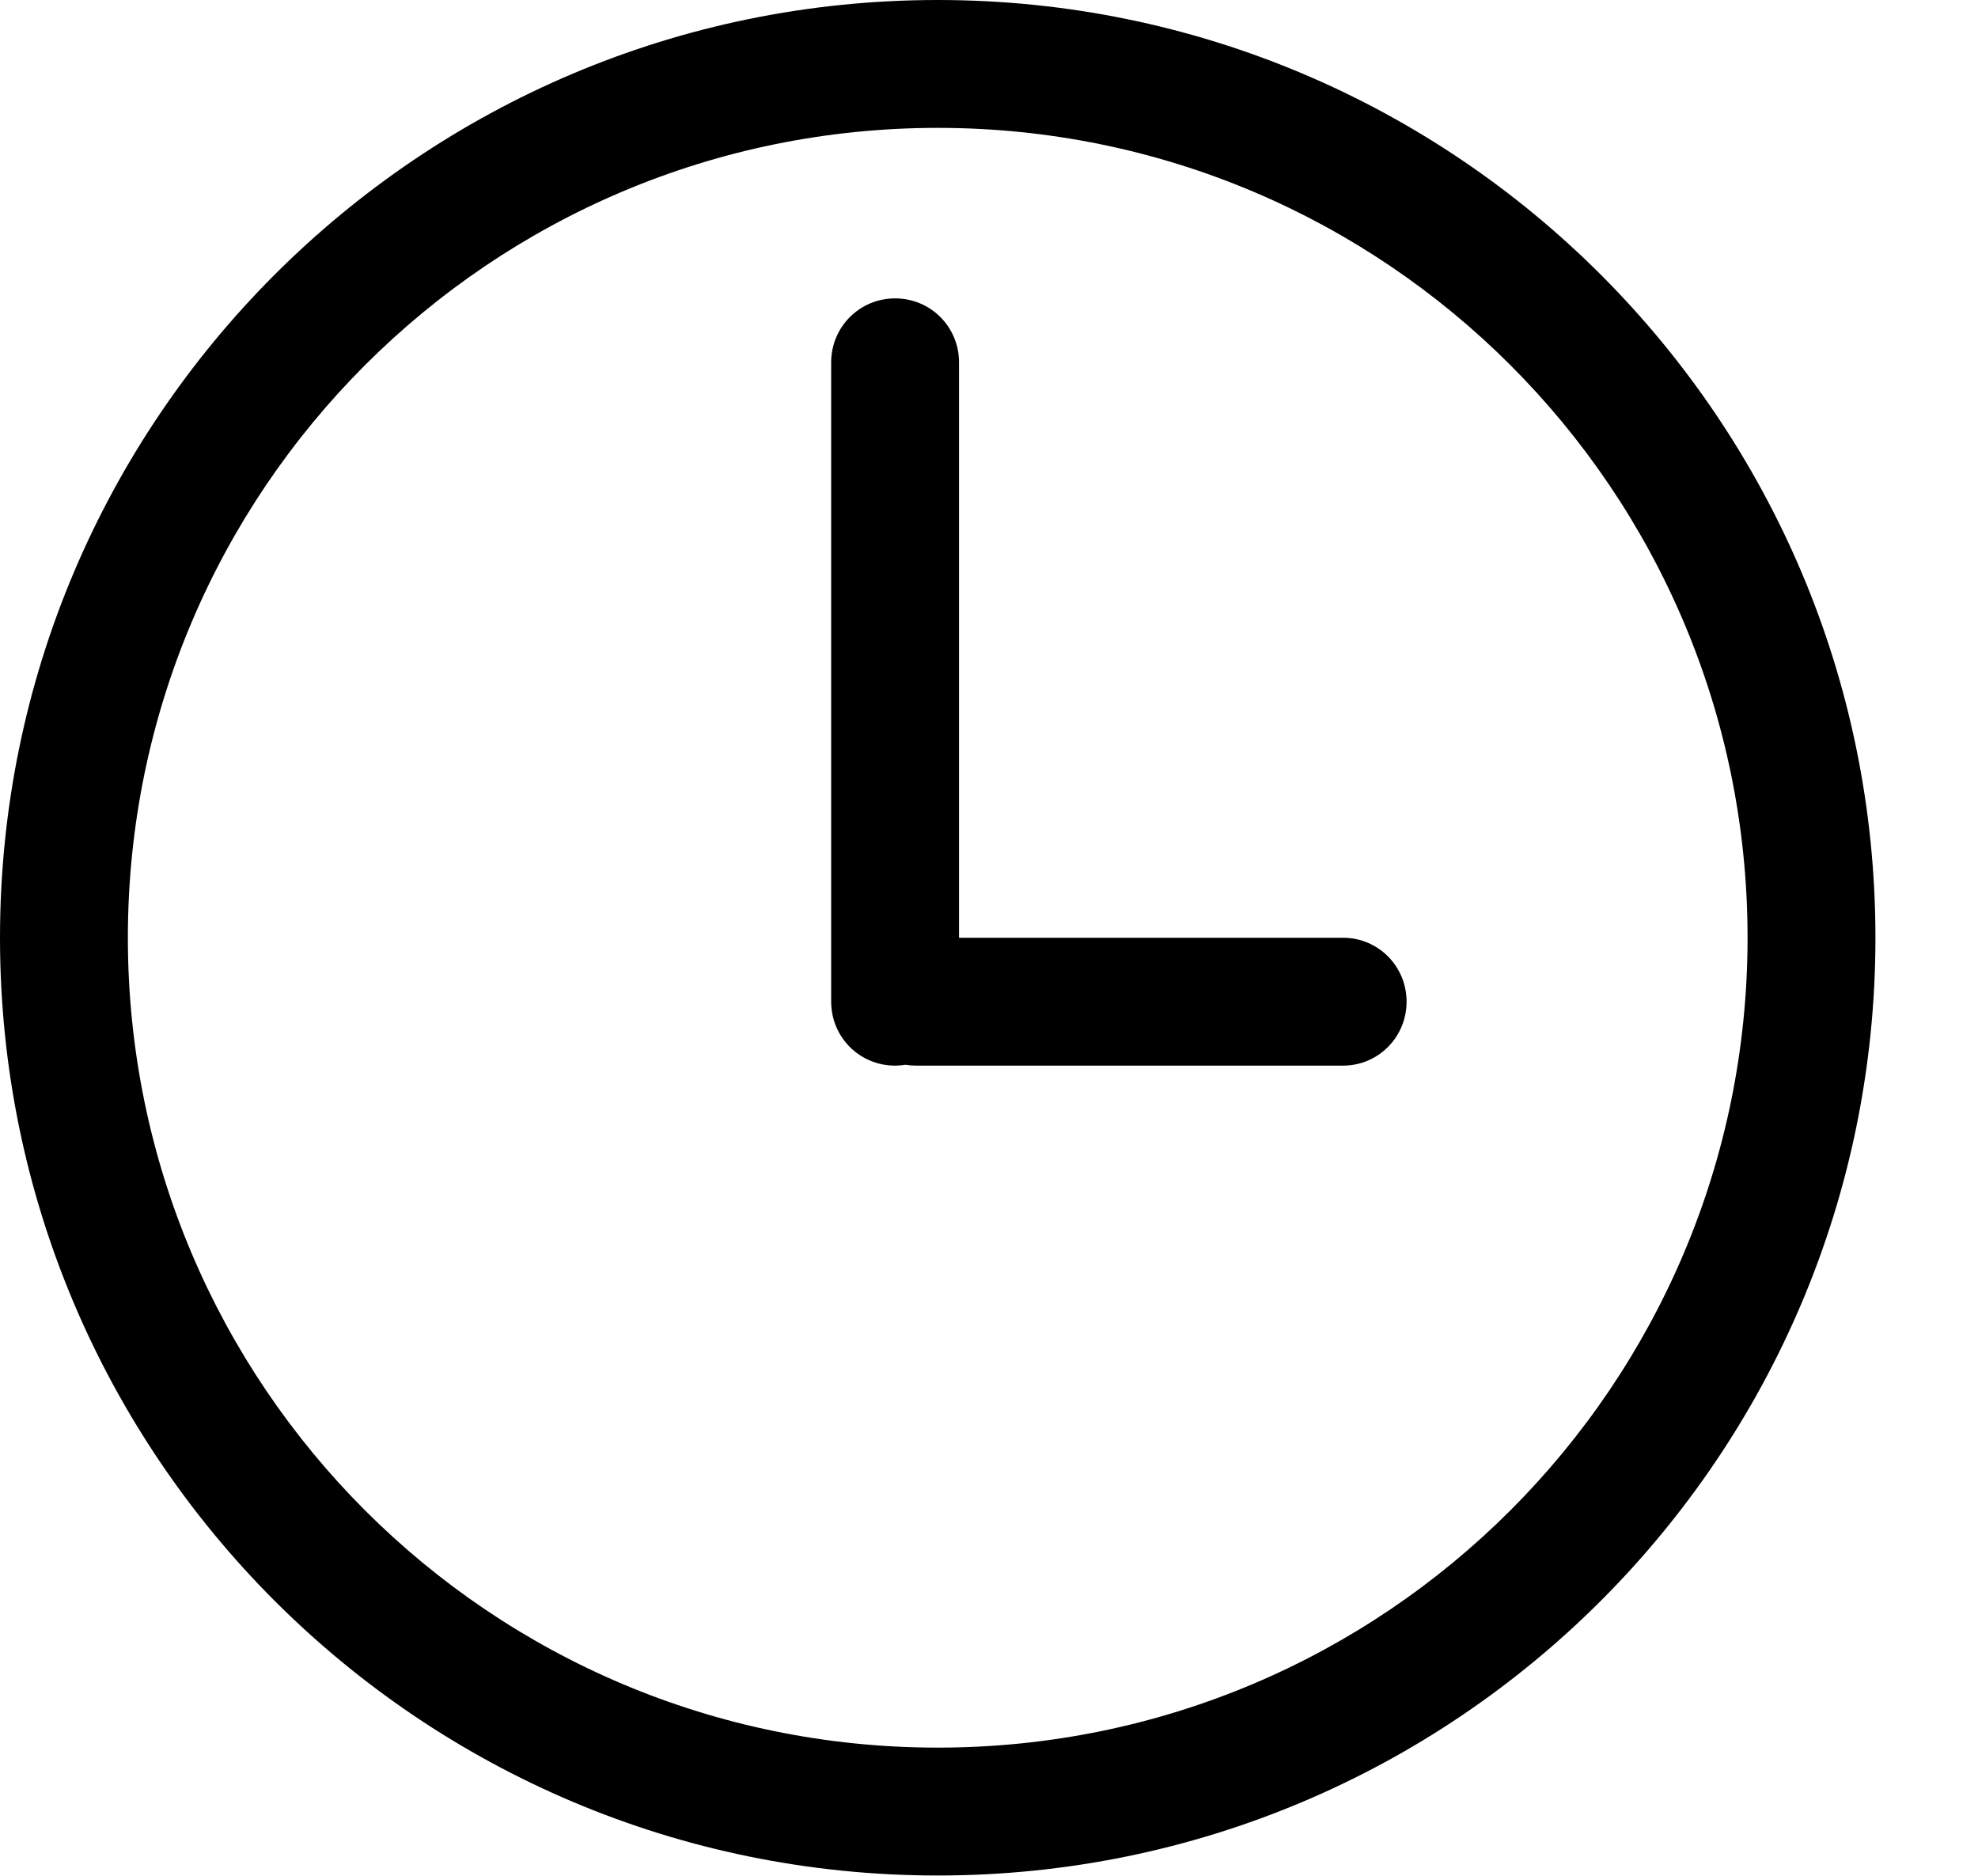
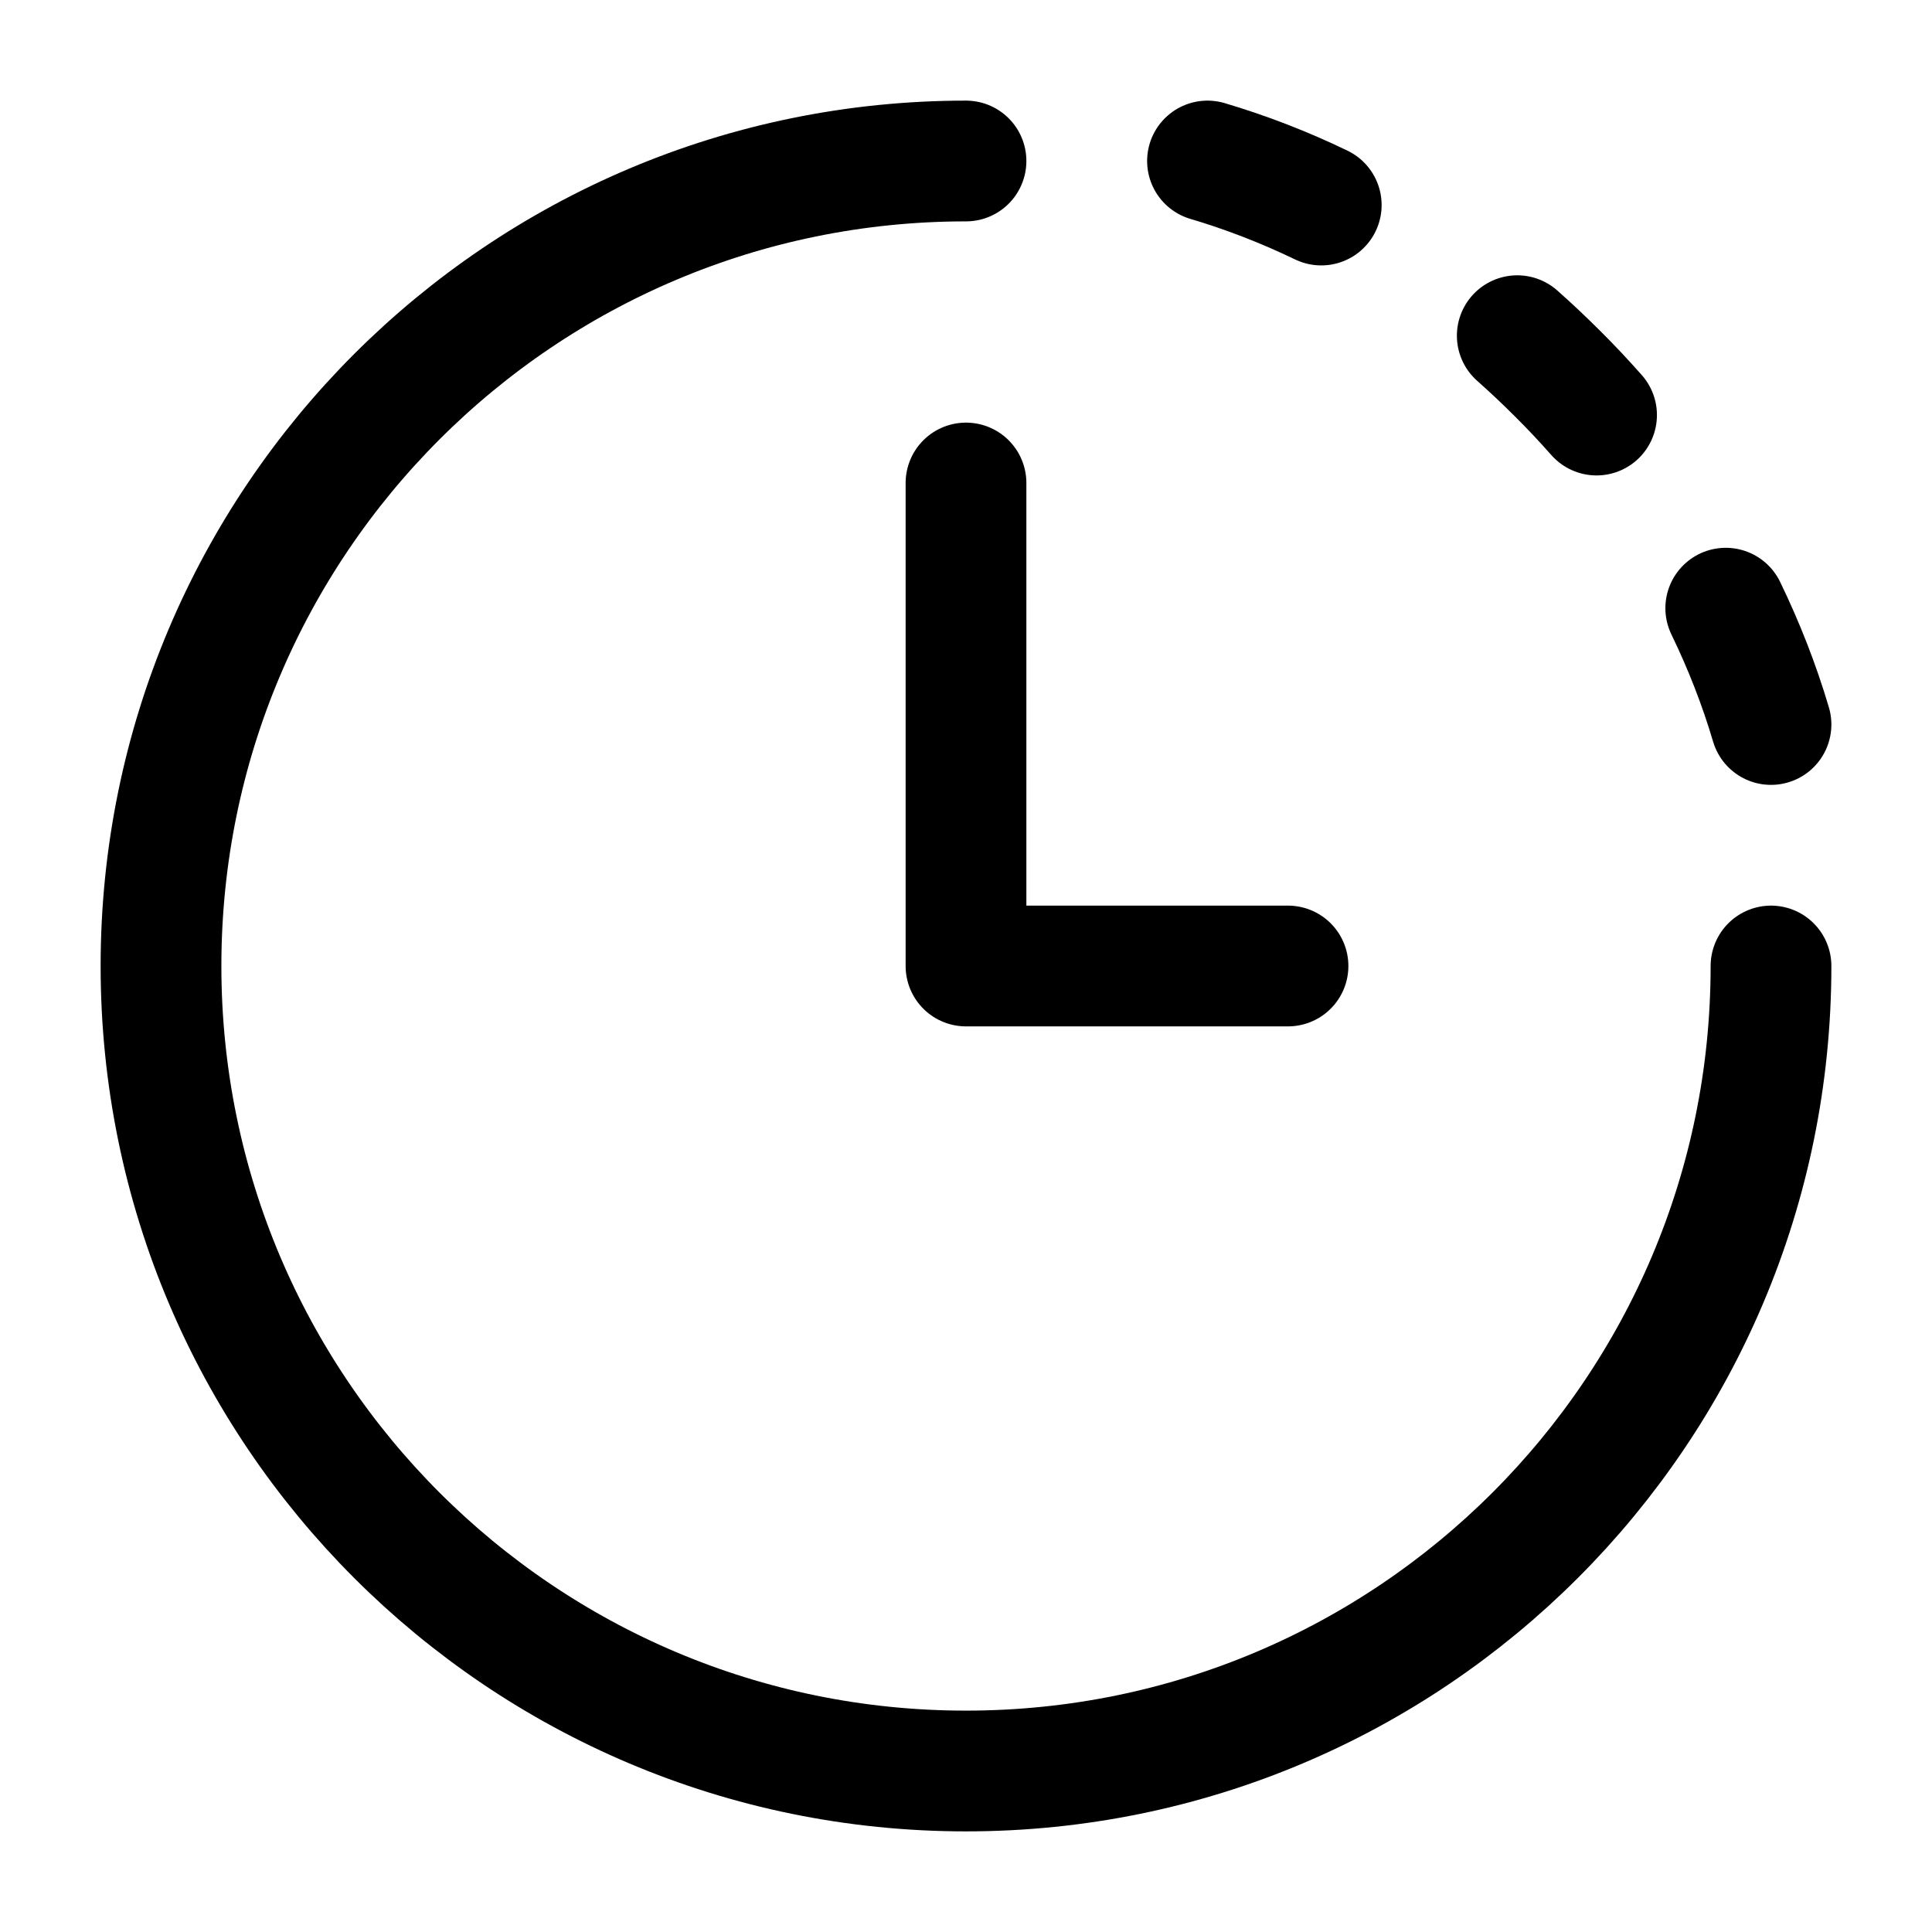
- <svg xmlns="http://www.w3.org/2000/svg" t="1741333367589" viewBox="0 0 1080 1024" version="1.1" p-id="17228">
-   <path d="M523.637 512 523.637 197.904c0-19.589-15.629-34.995-34.91-34.995-19.414 0-34.908 15.668-34.908 34.995l0 348.919c0 19.589 15.629 34.995 34.908 34.995 1.956 0 3.871-0.159 5.735-0.465 1.854 0.306 3.757 0.465 5.698 0.465l233.134 0c19.285 0 34.705-15.63 34.705-34.909C768 527.495 752.461 512 733.295 512L523.637 512zM512 1024C229.23 1024 0 794.77 0 512S229.23 0 512 0c282.769 0 512 229.23 512 512S794.77 1024 512 1024zM512 954.182c244.21 0 442.181-197.972 442.181-442.182 0-244.21-197.971-442.182-442.181-442.182S69.818 267.79 69.818 512C69.818 756.21 267.79 954.182 512 954.182z" p-id="17229" />
+ <svg xmlns="http://www.w3.org/2000/svg" viewBox="0 0 24 24" fill="none">
+   <path d="M16 12H12L12 6" stroke="currentColor" stroke-width="1.5" stroke-linecap="round" stroke-linejoin="round" />
+   <path d="M22 12C22 17.523 17.523 22 12 22C6.477 22 2 17.523 2 12C2 6.477 6.477 2 12 2" stroke="currentColor" stroke-width="1.5" stroke-linecap="round" stroke-linejoin="round" />
+   <path d="M18.848 4.17C19.022 4.324 19.191 4.484 19.355 4.648C19.52 4.812 19.679 4.982 19.833 5.156M15 2C15.482 2.143 15.955 2.326 16.413 2.547M21.438 7.555C21.665 8.023 21.854 8.507 22 9" stroke="currentColor" stroke-width="1.5" stroke-linecap="round" stroke-linejoin="round" />
</svg>
